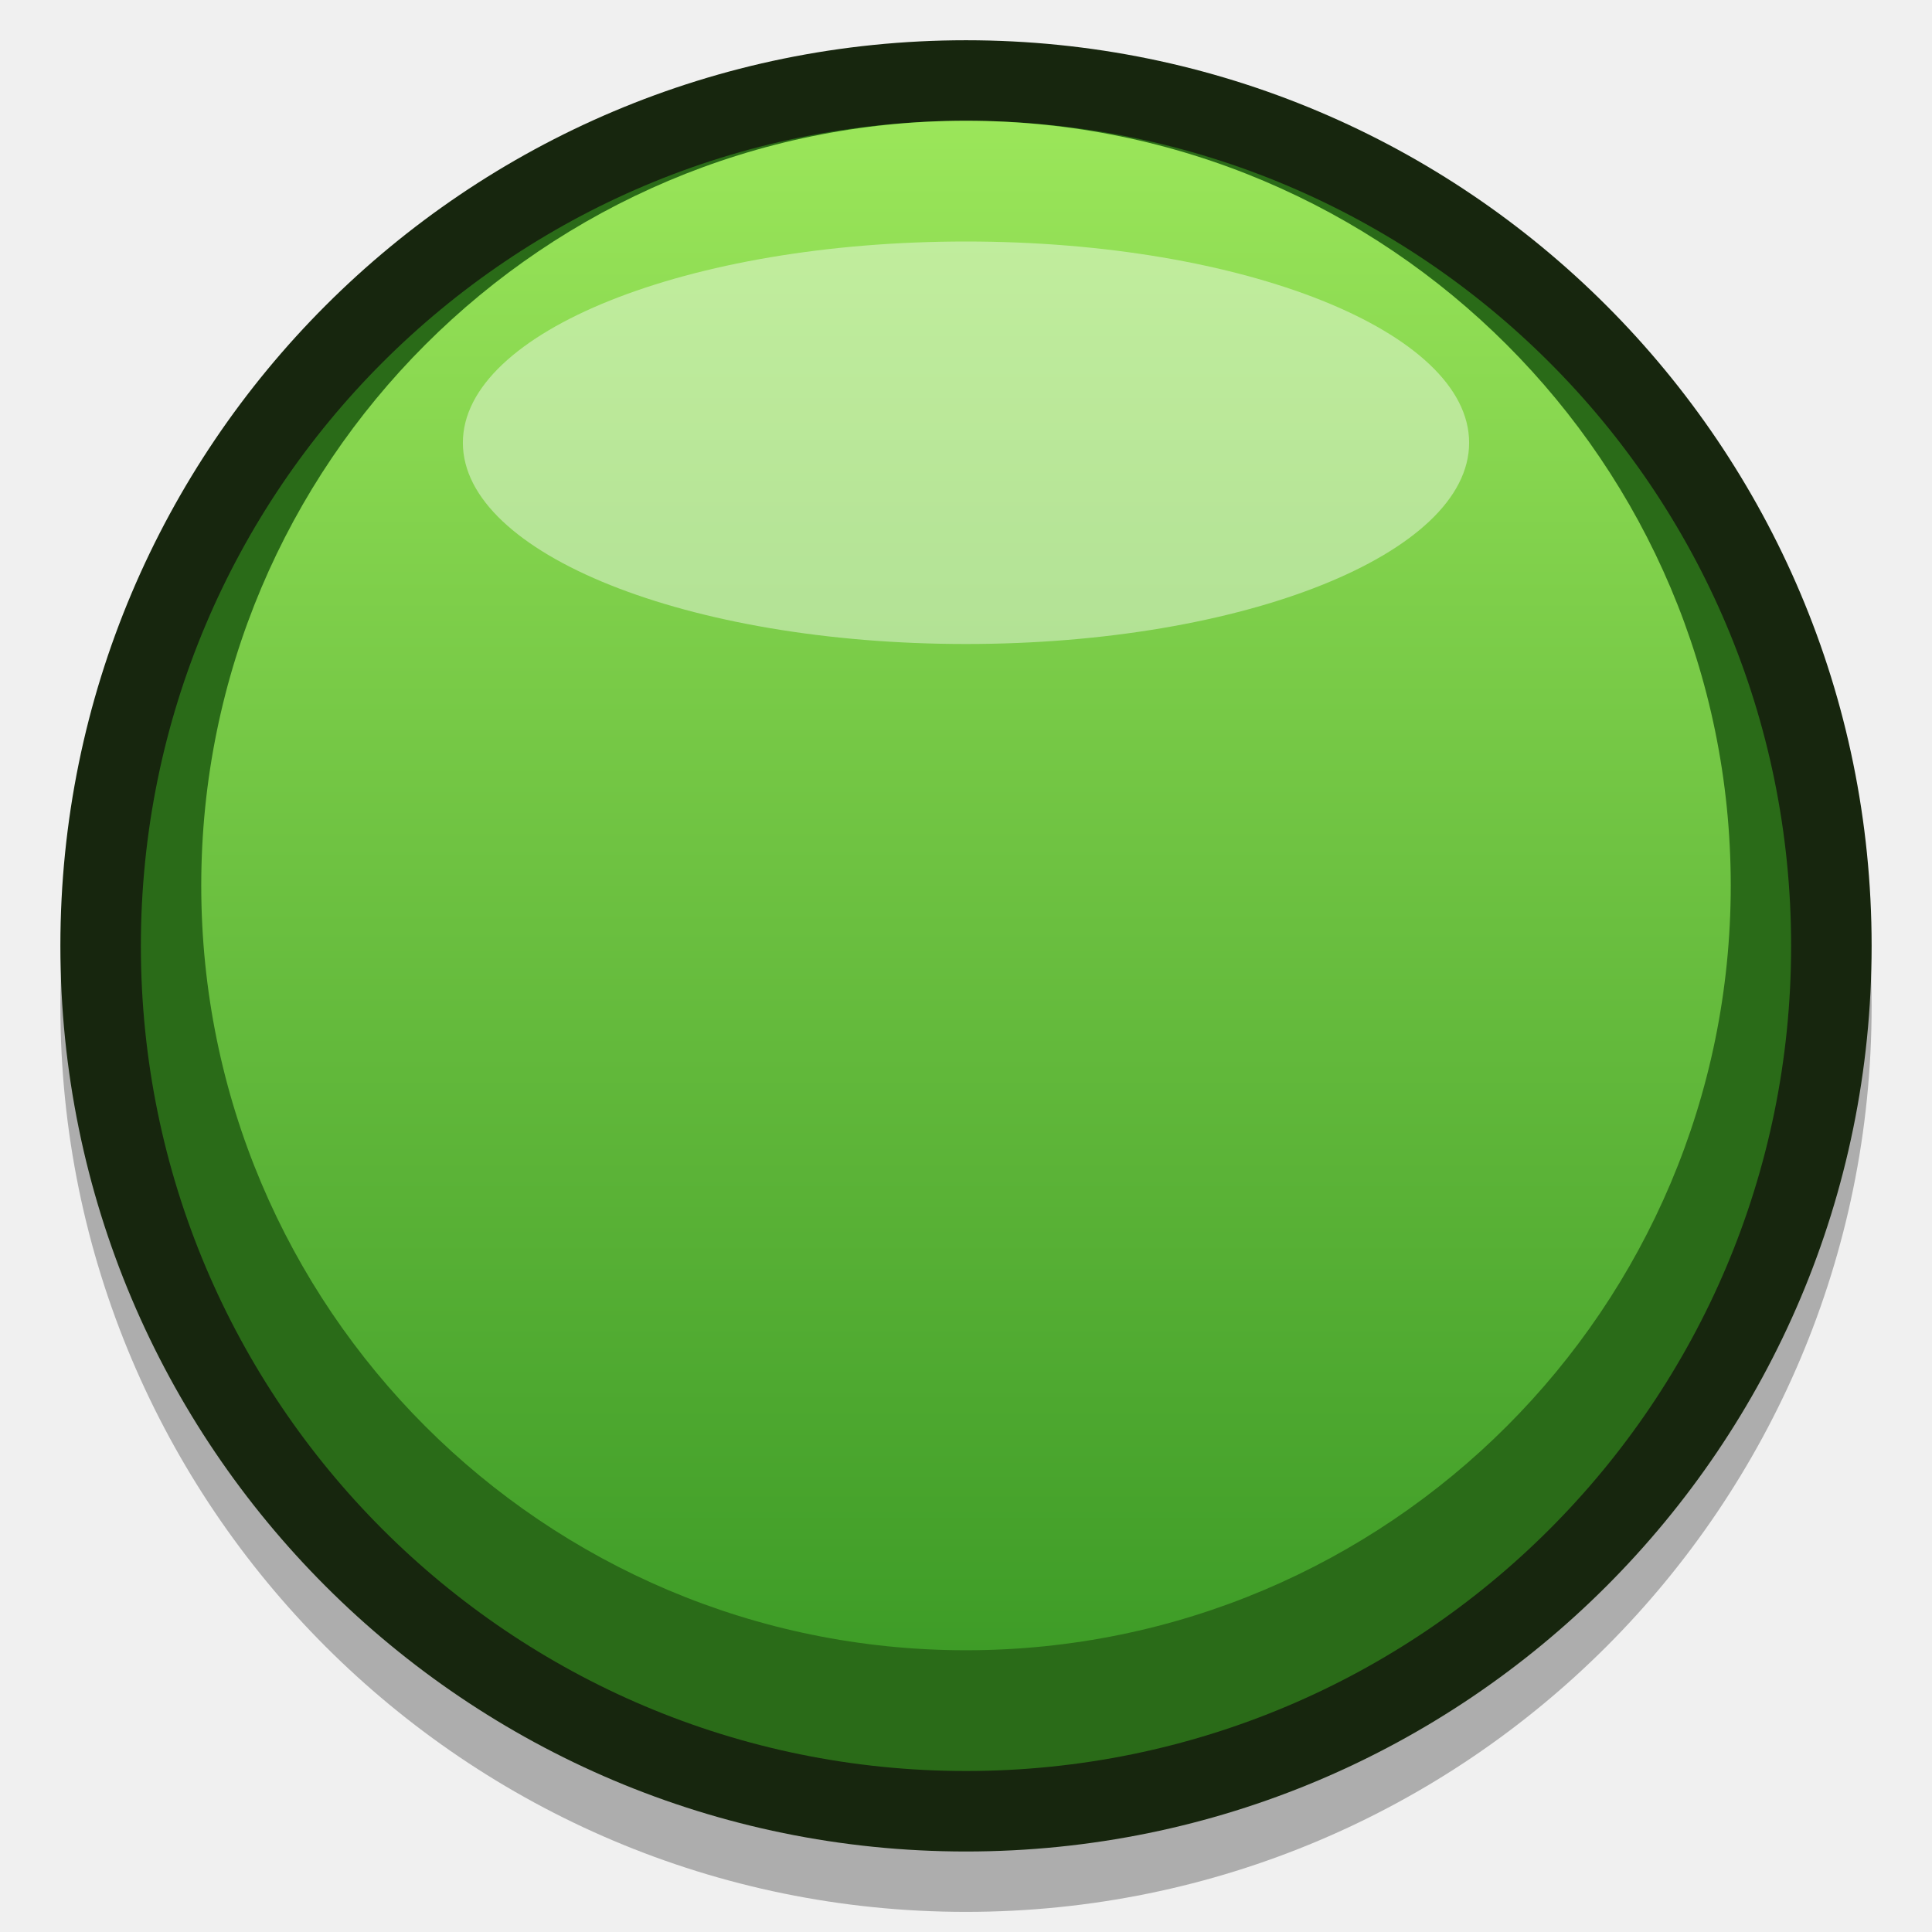
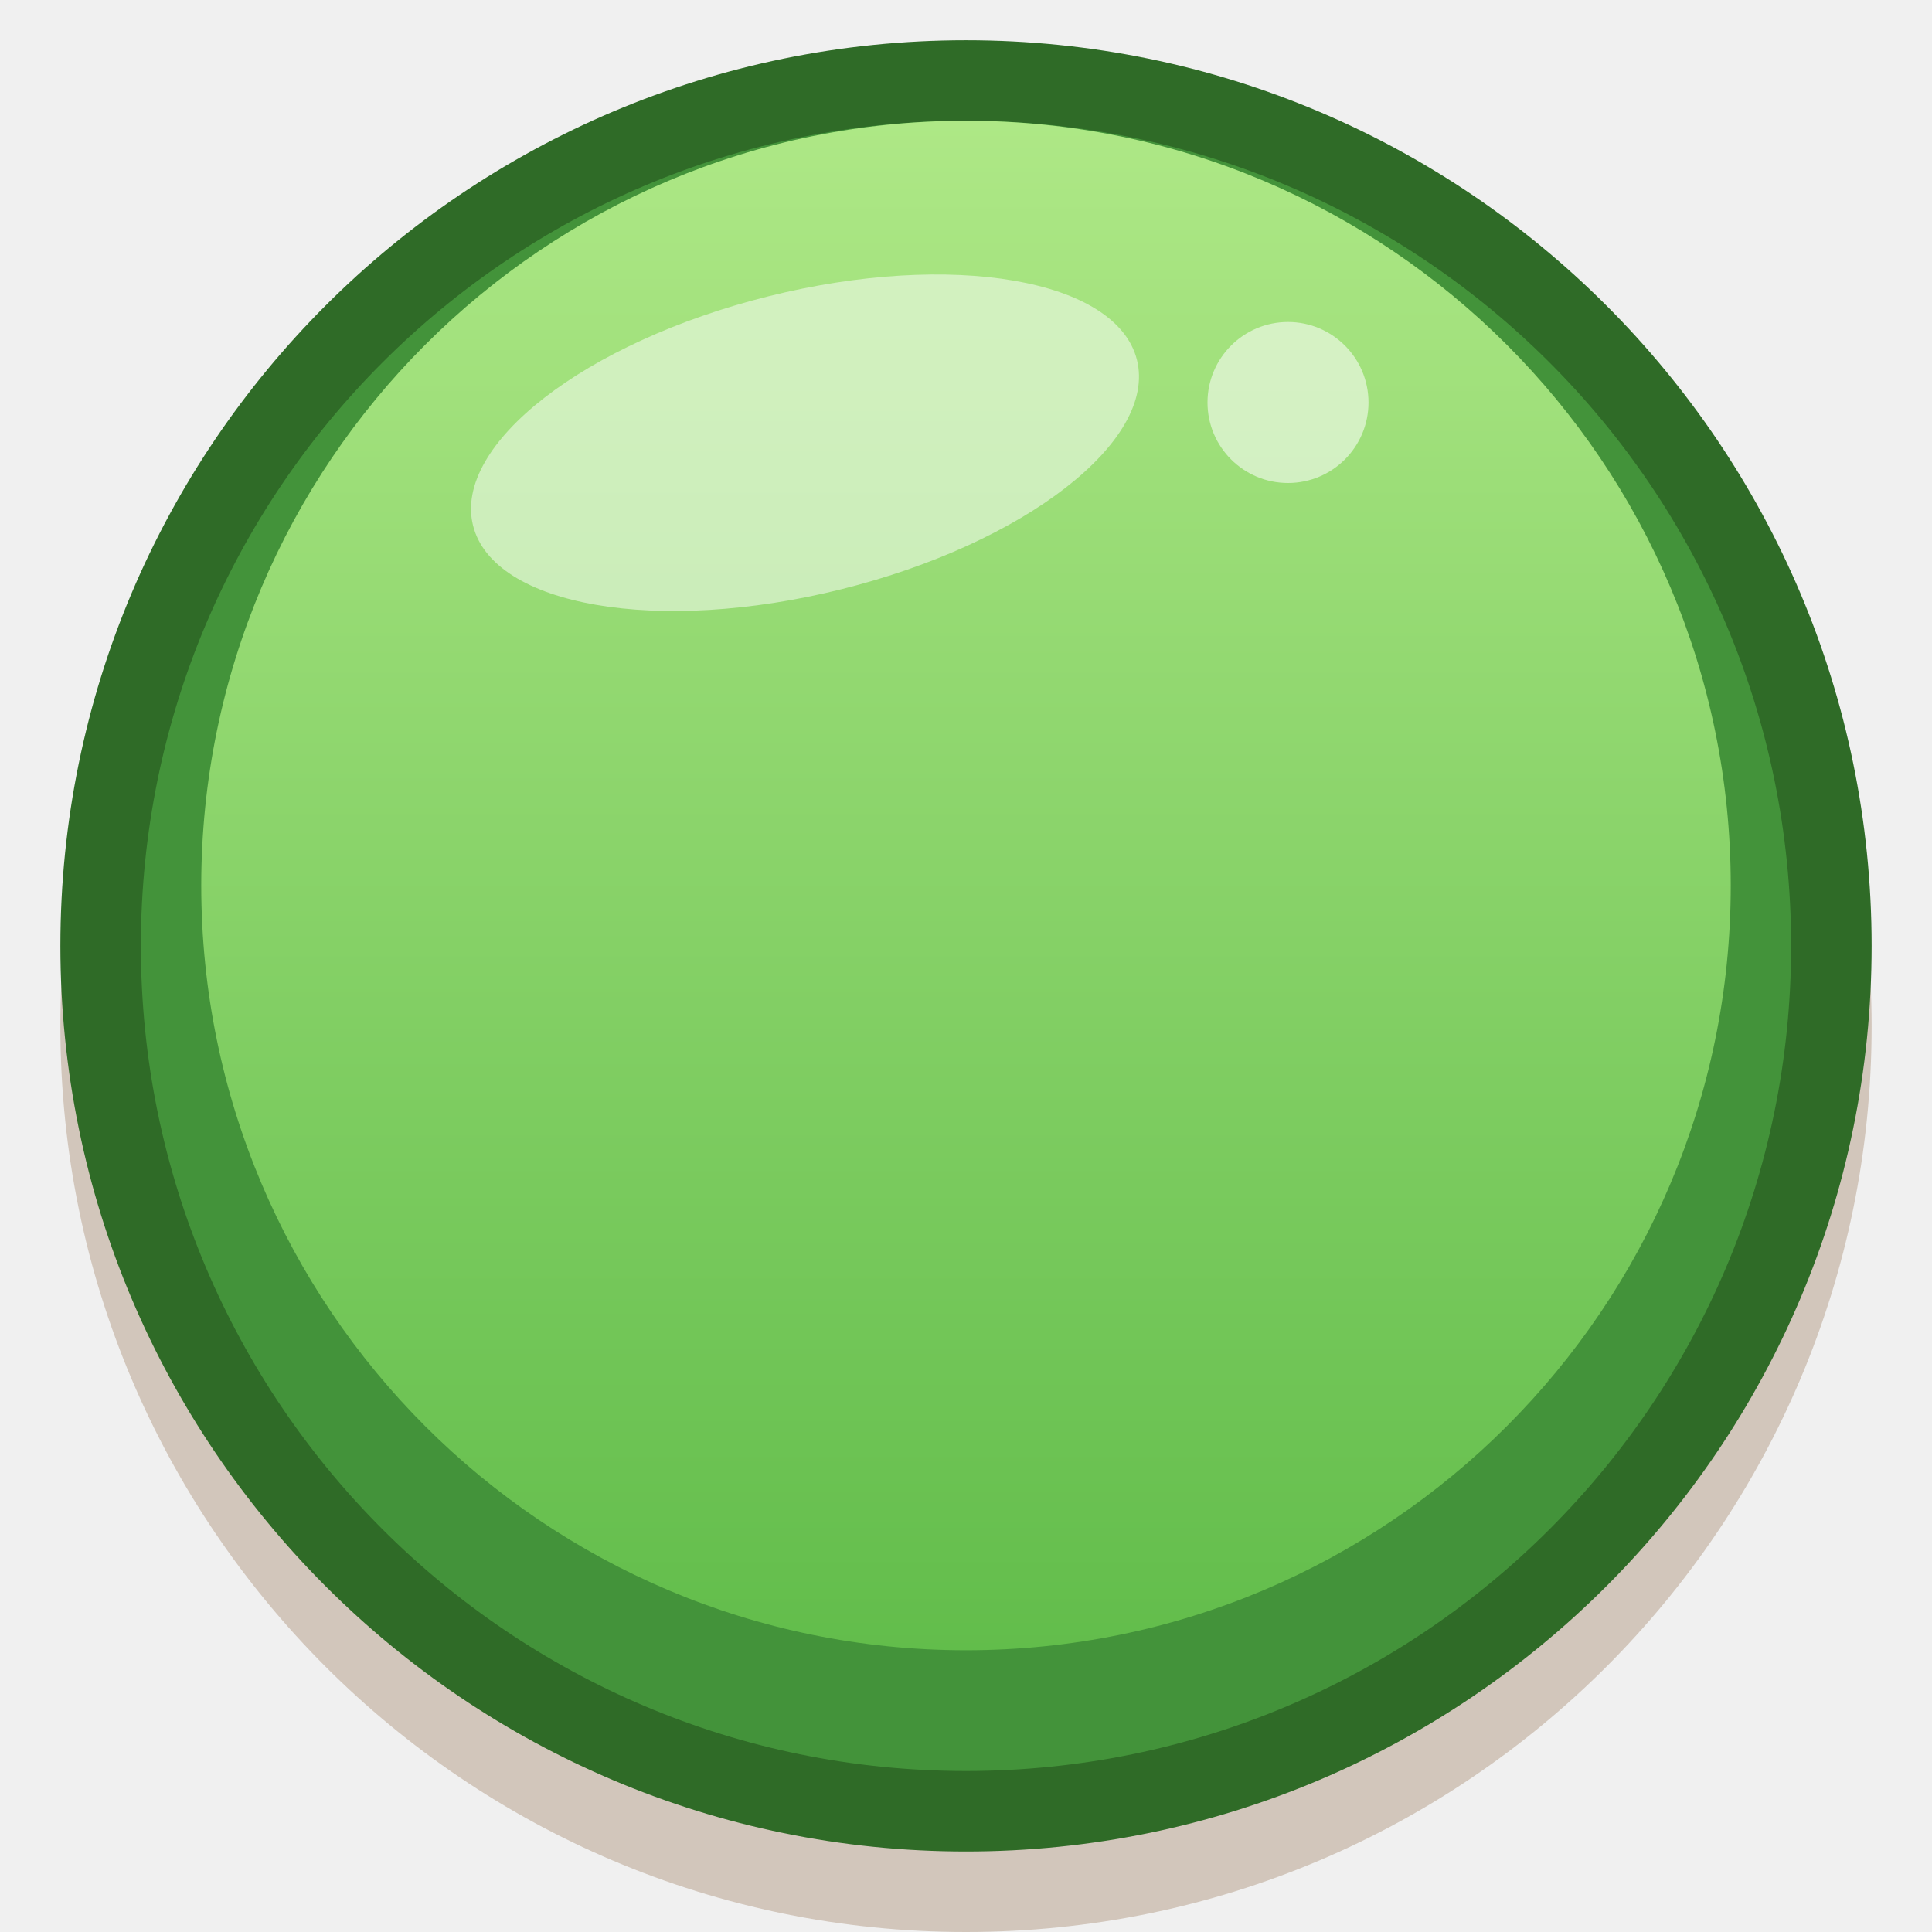
<svg xmlns="http://www.w3.org/2000/svg" width="96" height="96" viewBox="0 0 96 96">
  <defs>
    <linearGradient id="face" x1="0" y1="0" x2="0" y2="1">
-       <stop offset="0" stop-color="#9BE65A" />
-       <stop offset="1" stop-color="#3E9C27" />
+       <stop offset="0" stop-color="#AEE886" />
+       <stop offset="1" stop-color="#62BD4B" />
    </linearGradient>
  </defs>
-   <circle cx="48" cy="50" r="45" fill="#000" fill-opacity="0.28" />
-   <circle cx="48" cy="47" r="45" fill="#17260E" />
-   <circle cx="48" cy="47" r="41" fill="#2A6B18" />
+   <circle cx="48" cy="51" r="45" fill="#7A4A1F" fill-opacity="0.25" />
+   <circle cx="48" cy="47" r="45" fill="#2F6B27" />
+   <circle cx="48" cy="47" r="41" fill="#43933A" />
  <circle cx="48" cy="44" r="38" fill="url(#face)" />
-   <ellipse cx="48" cy="22" rx="25" ry="10" fill="#fff" fill-opacity="0.42" />
+   <ellipse cx="40" cy="22" rx="17" ry="7.5" fill="#fff" fill-opacity="0.5" transform="rotate(-14 40 22)" />
+   <circle cx="64" cy="20" r="4" fill="#fff" fill-opacity="0.55" />
</svg>
